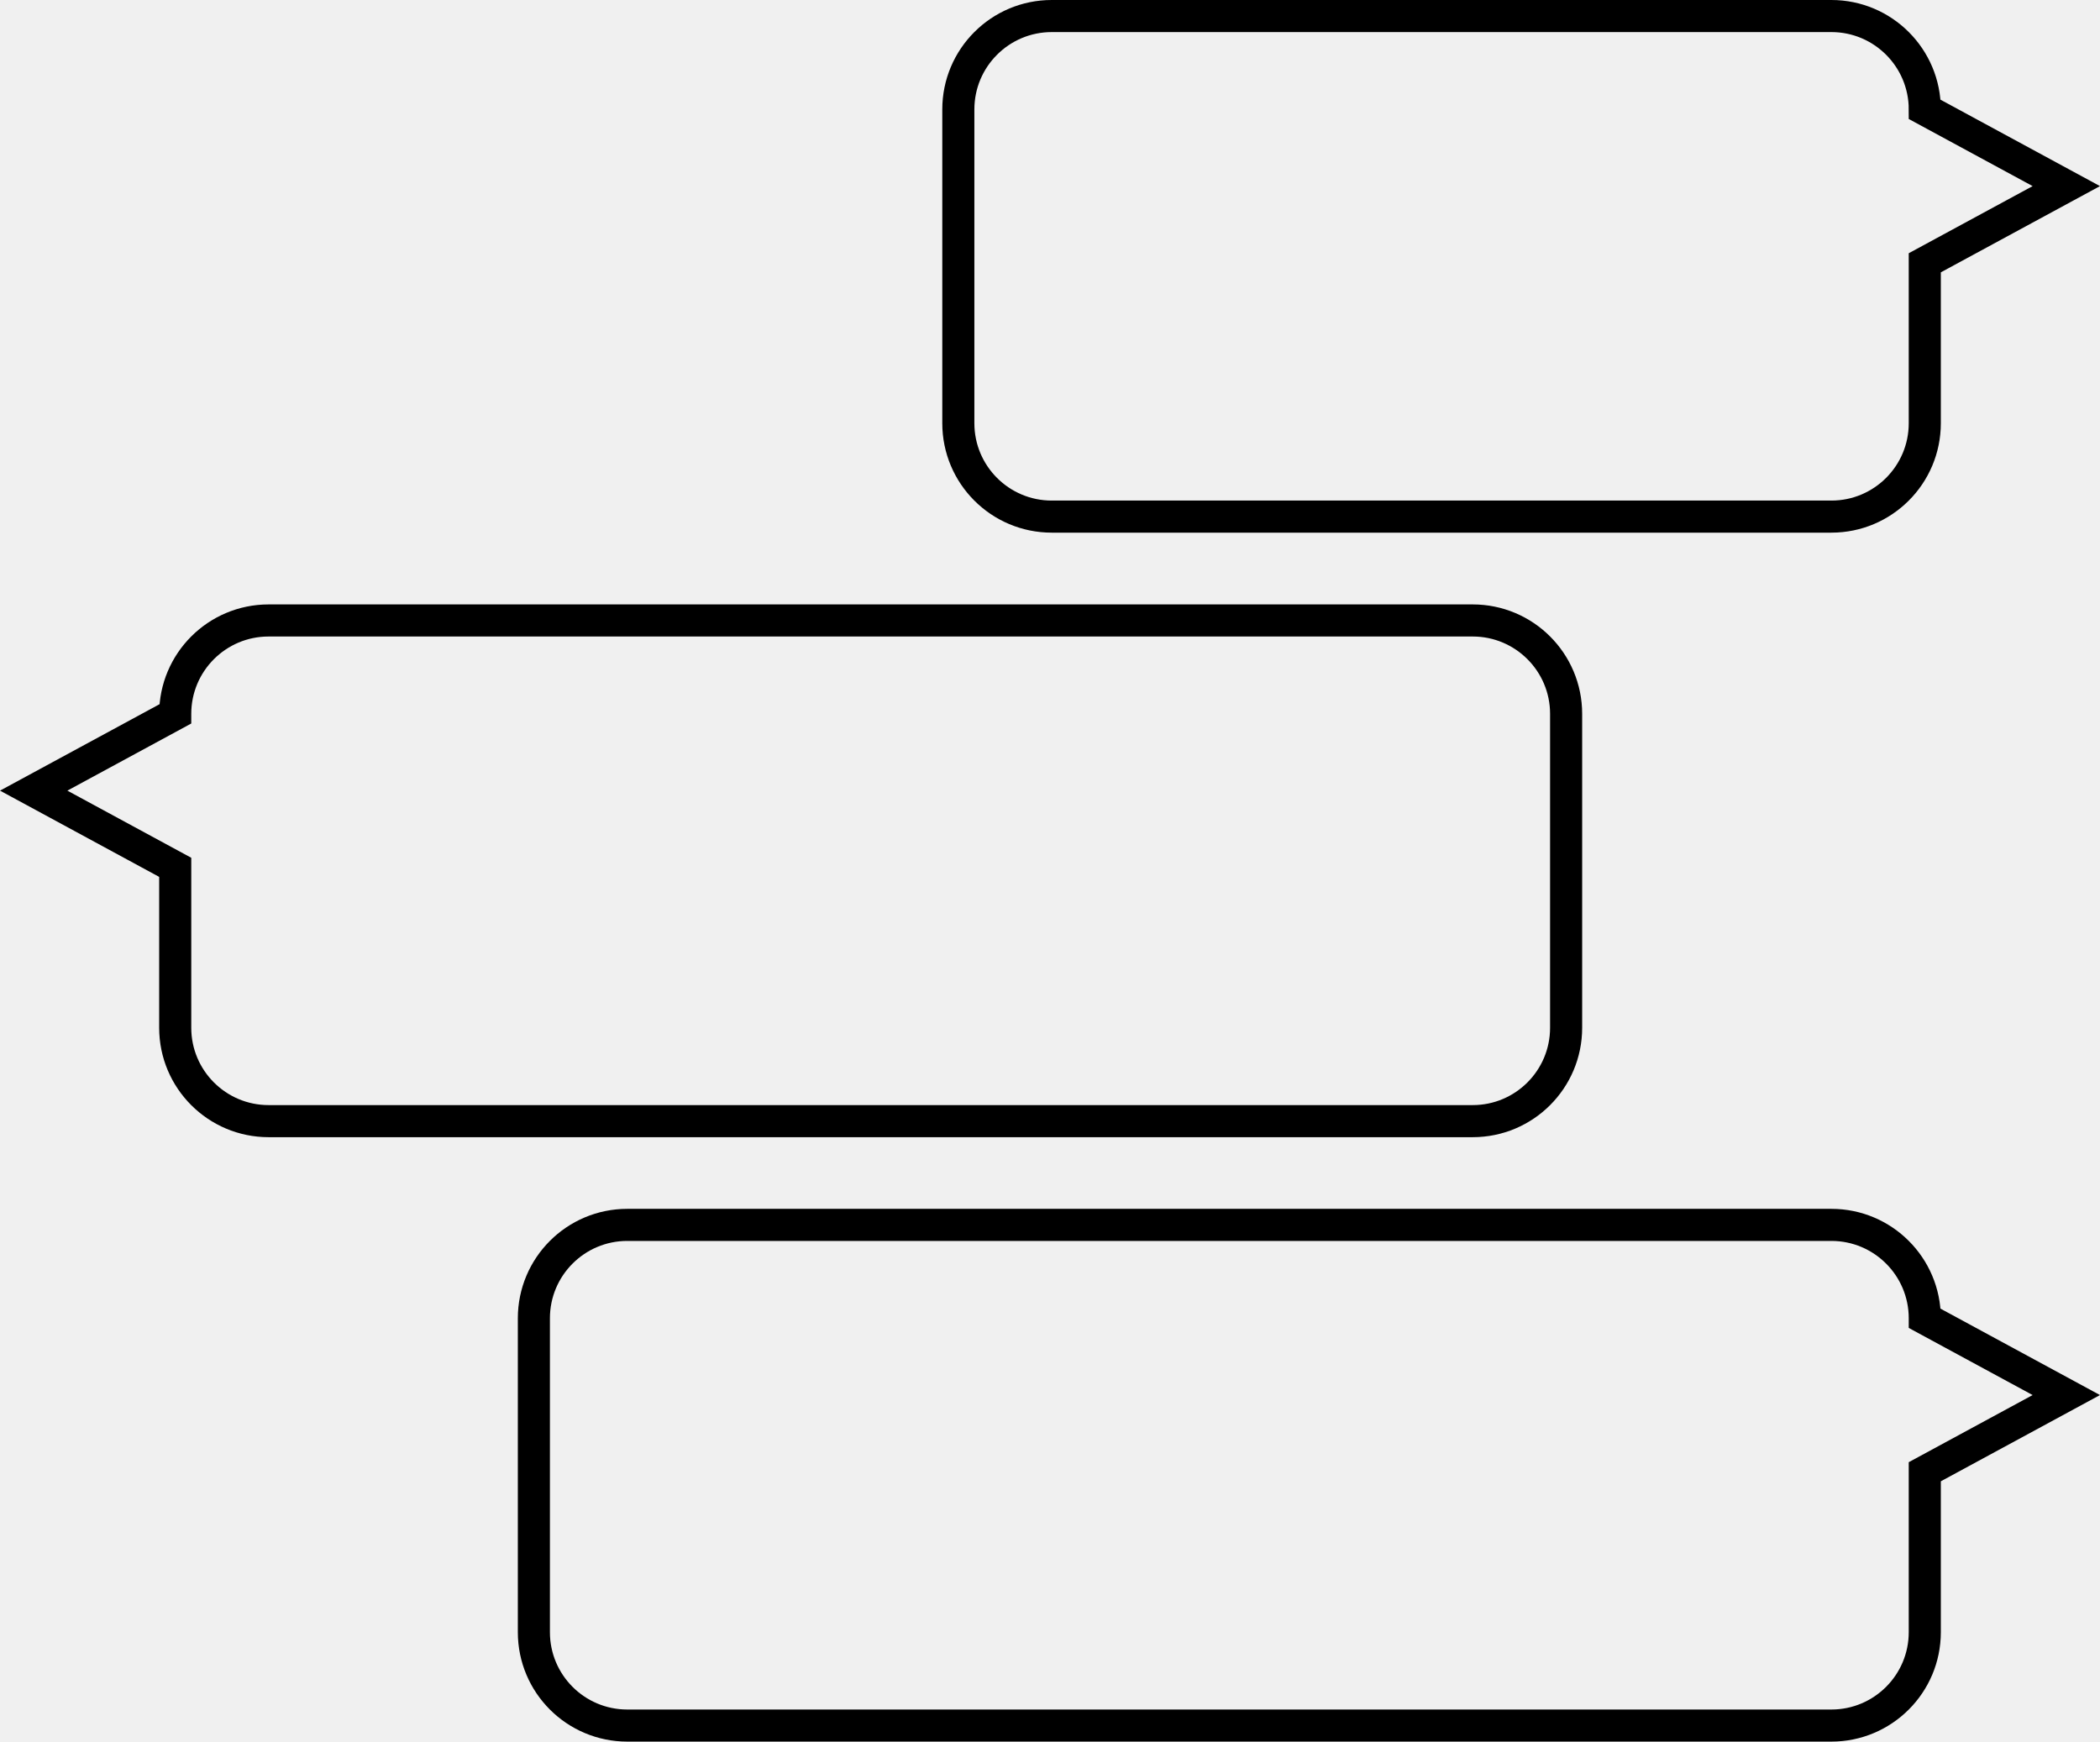
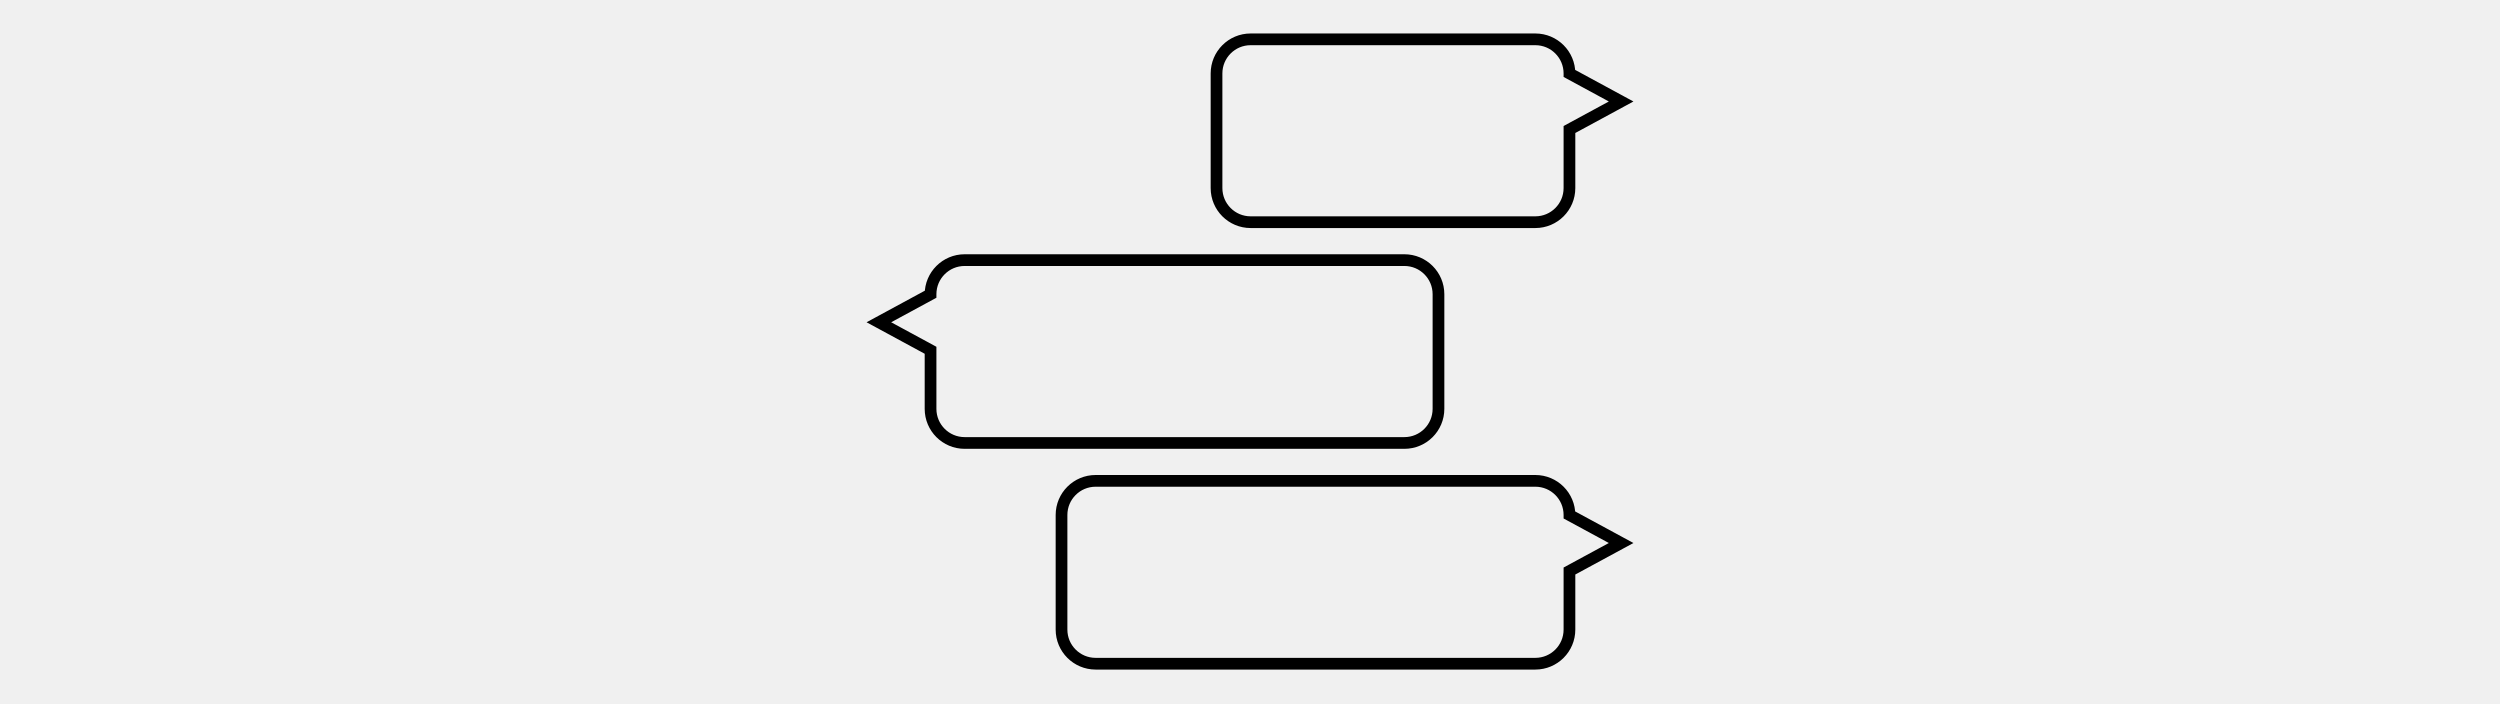
- <svg xmlns="http://www.w3.org/2000/svg" id="Layer_2" data-name="Layer 2" viewBox="0 0 196.32 162.84">
+ <svg xmlns="http://www.w3.org/2000/svg" id="Layer_2" data-name="Layer 2" viewBox="0 0 640 180">
  <defs>
    <style>
      .cls-1 {
        fill: none;
        stroke: #000;
        stroke-linecap: round;
        stroke-miterlimit: 10;
        stroke-width: 3px;
      }
+ 
+       .cls-2 {
+         fill: #fff;
+         opacity: 0;
+         stroke-width: 0px;
+       }
    </style>
  </defs>
  <g id="Layer_2-2" data-name="Layer 2">
    <g>
-       <path class="cls-1" d="M16.38,66.75l-13.23,7.17,13.23,7.17v15c0,4.82,3.91,8.73,8.73,8.73h112.57c4.82,0,8.73-3.91,8.73-8.73v-29.35c0-4.82-3.91-8.73-8.73-8.73H25.11c-4.82,0-8.73,3.91-8.73,8.73h0Z" />
-       <path class="cls-1" d="M179.94,123.26l13.23,7.17-13.23,7.17v15c0,4.82-3.91,8.73-8.73,8.73H58.64c-4.82,0-8.73-3.91-8.73-8.73v-29.35c0-4.82,3.91-8.73,8.73-8.73h112.57c4.82,0,8.73,3.91,8.73,8.73h0Z" />
-       <path class="cls-1" d="M179.94,10.23l13.23,7.17-13.23,7.17v15c0,4.82-3.91,8.73-8.73,8.73h-72.89c-4.82,0-8.73-3.91-8.73-8.73V10.23c0-4.82,3.91-8.73,8.73-8.73h72.89c4.82,0,8.73,3.91,8.73,8.73h0Z" />
+       <rect class="cls-2" width="640" height="180" />
+       <g>
+         <path class="cls-1" d="M238.22,75.33l-13.23,7.17,13.23,7.17v15c0,4.82,3.91,8.73,8.73,8.73h112.57c4.82,0,8.73-3.91,8.73-8.73v-29.35c0-4.82-3.91-8.73-8.73-8.73h-112.57c-4.82,0-8.73,3.91-8.73,8.73h0Z" />
+         <path class="cls-1" d="M401.78,131.84l13.23,7.17-13.23,7.17v15c0,4.82-3.91,8.73-8.73,8.73h-112.57c-4.82,0-8.73-3.91-8.73-8.73v-29.35c0-4.82,3.91-8.73,8.73-8.73h112.57c4.82,0,8.73,3.91,8.73,8.73h0Z" />
+         <path class="cls-1" d="M401.78,18.81l13.23,7.17-13.23,7.17v15c0,4.82-3.91,8.73-8.73,8.73h-72.89c-4.82,0-8.73-3.91-8.73-8.73v-29.35c0-4.82,3.91-8.73,8.73-8.73h72.89c4.82,0,8.73,3.91,8.73,8.73h0Z" />
+       </g>
    </g>
  </g>
</svg>
